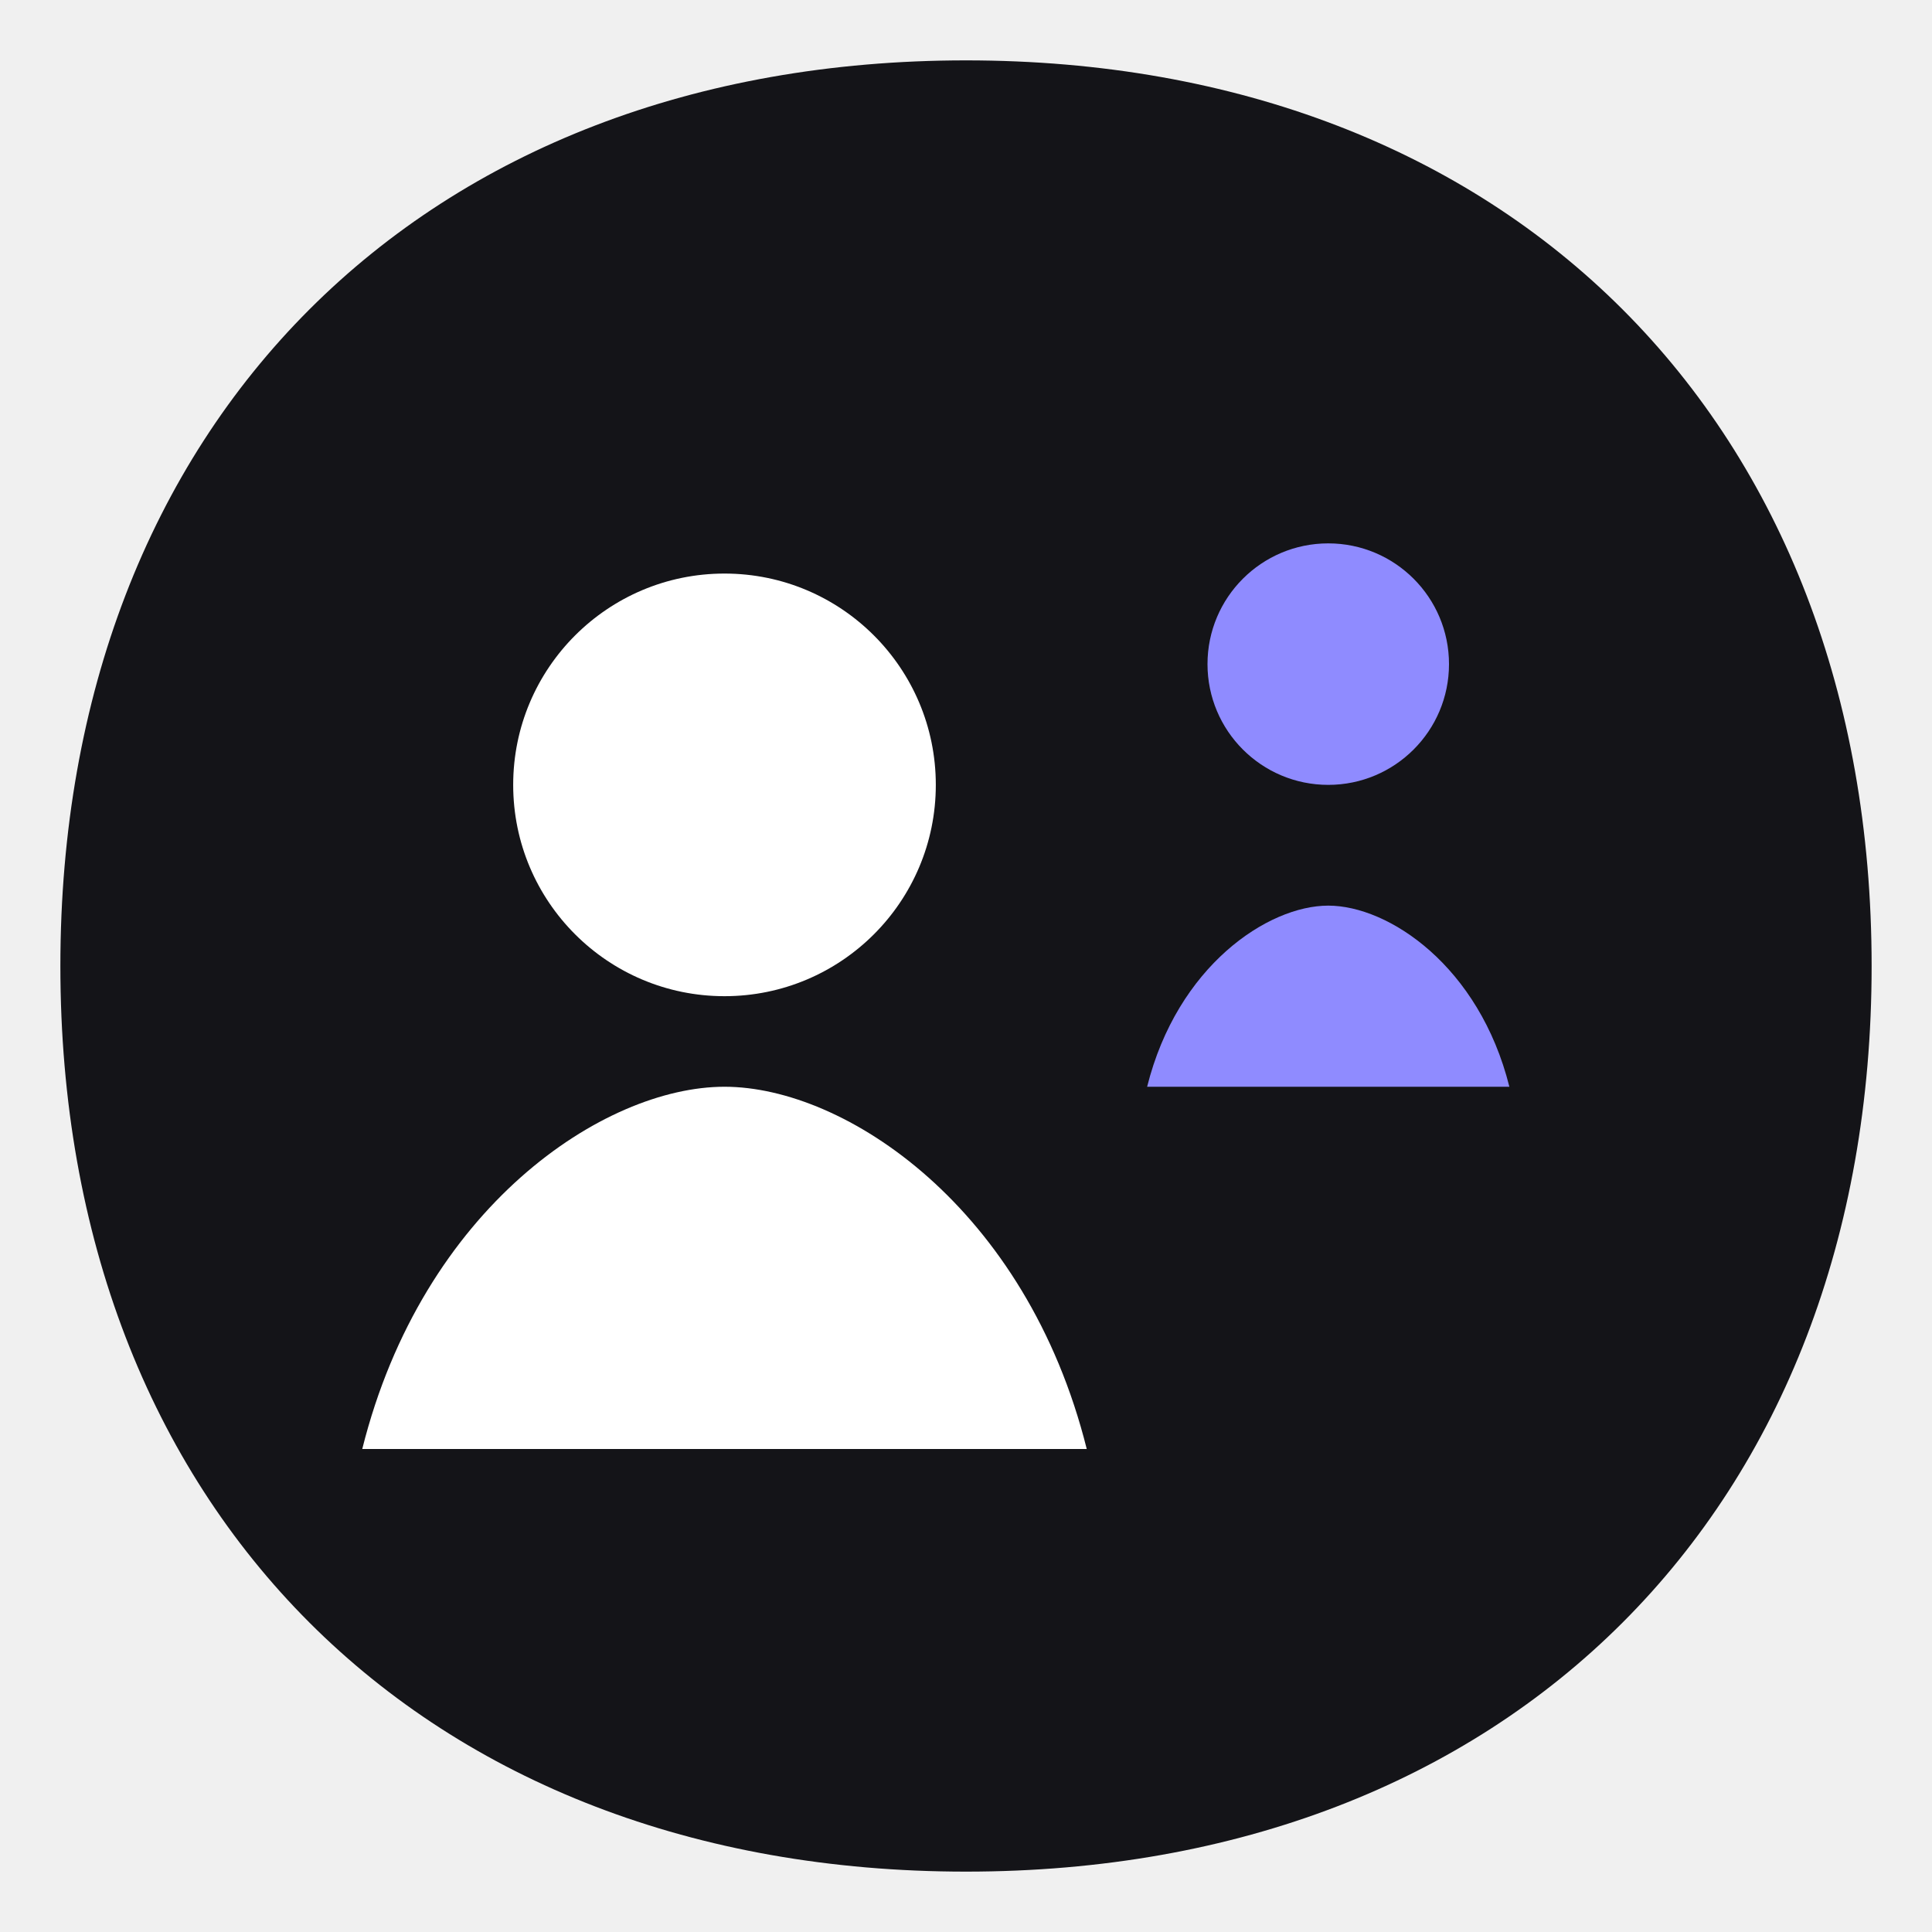
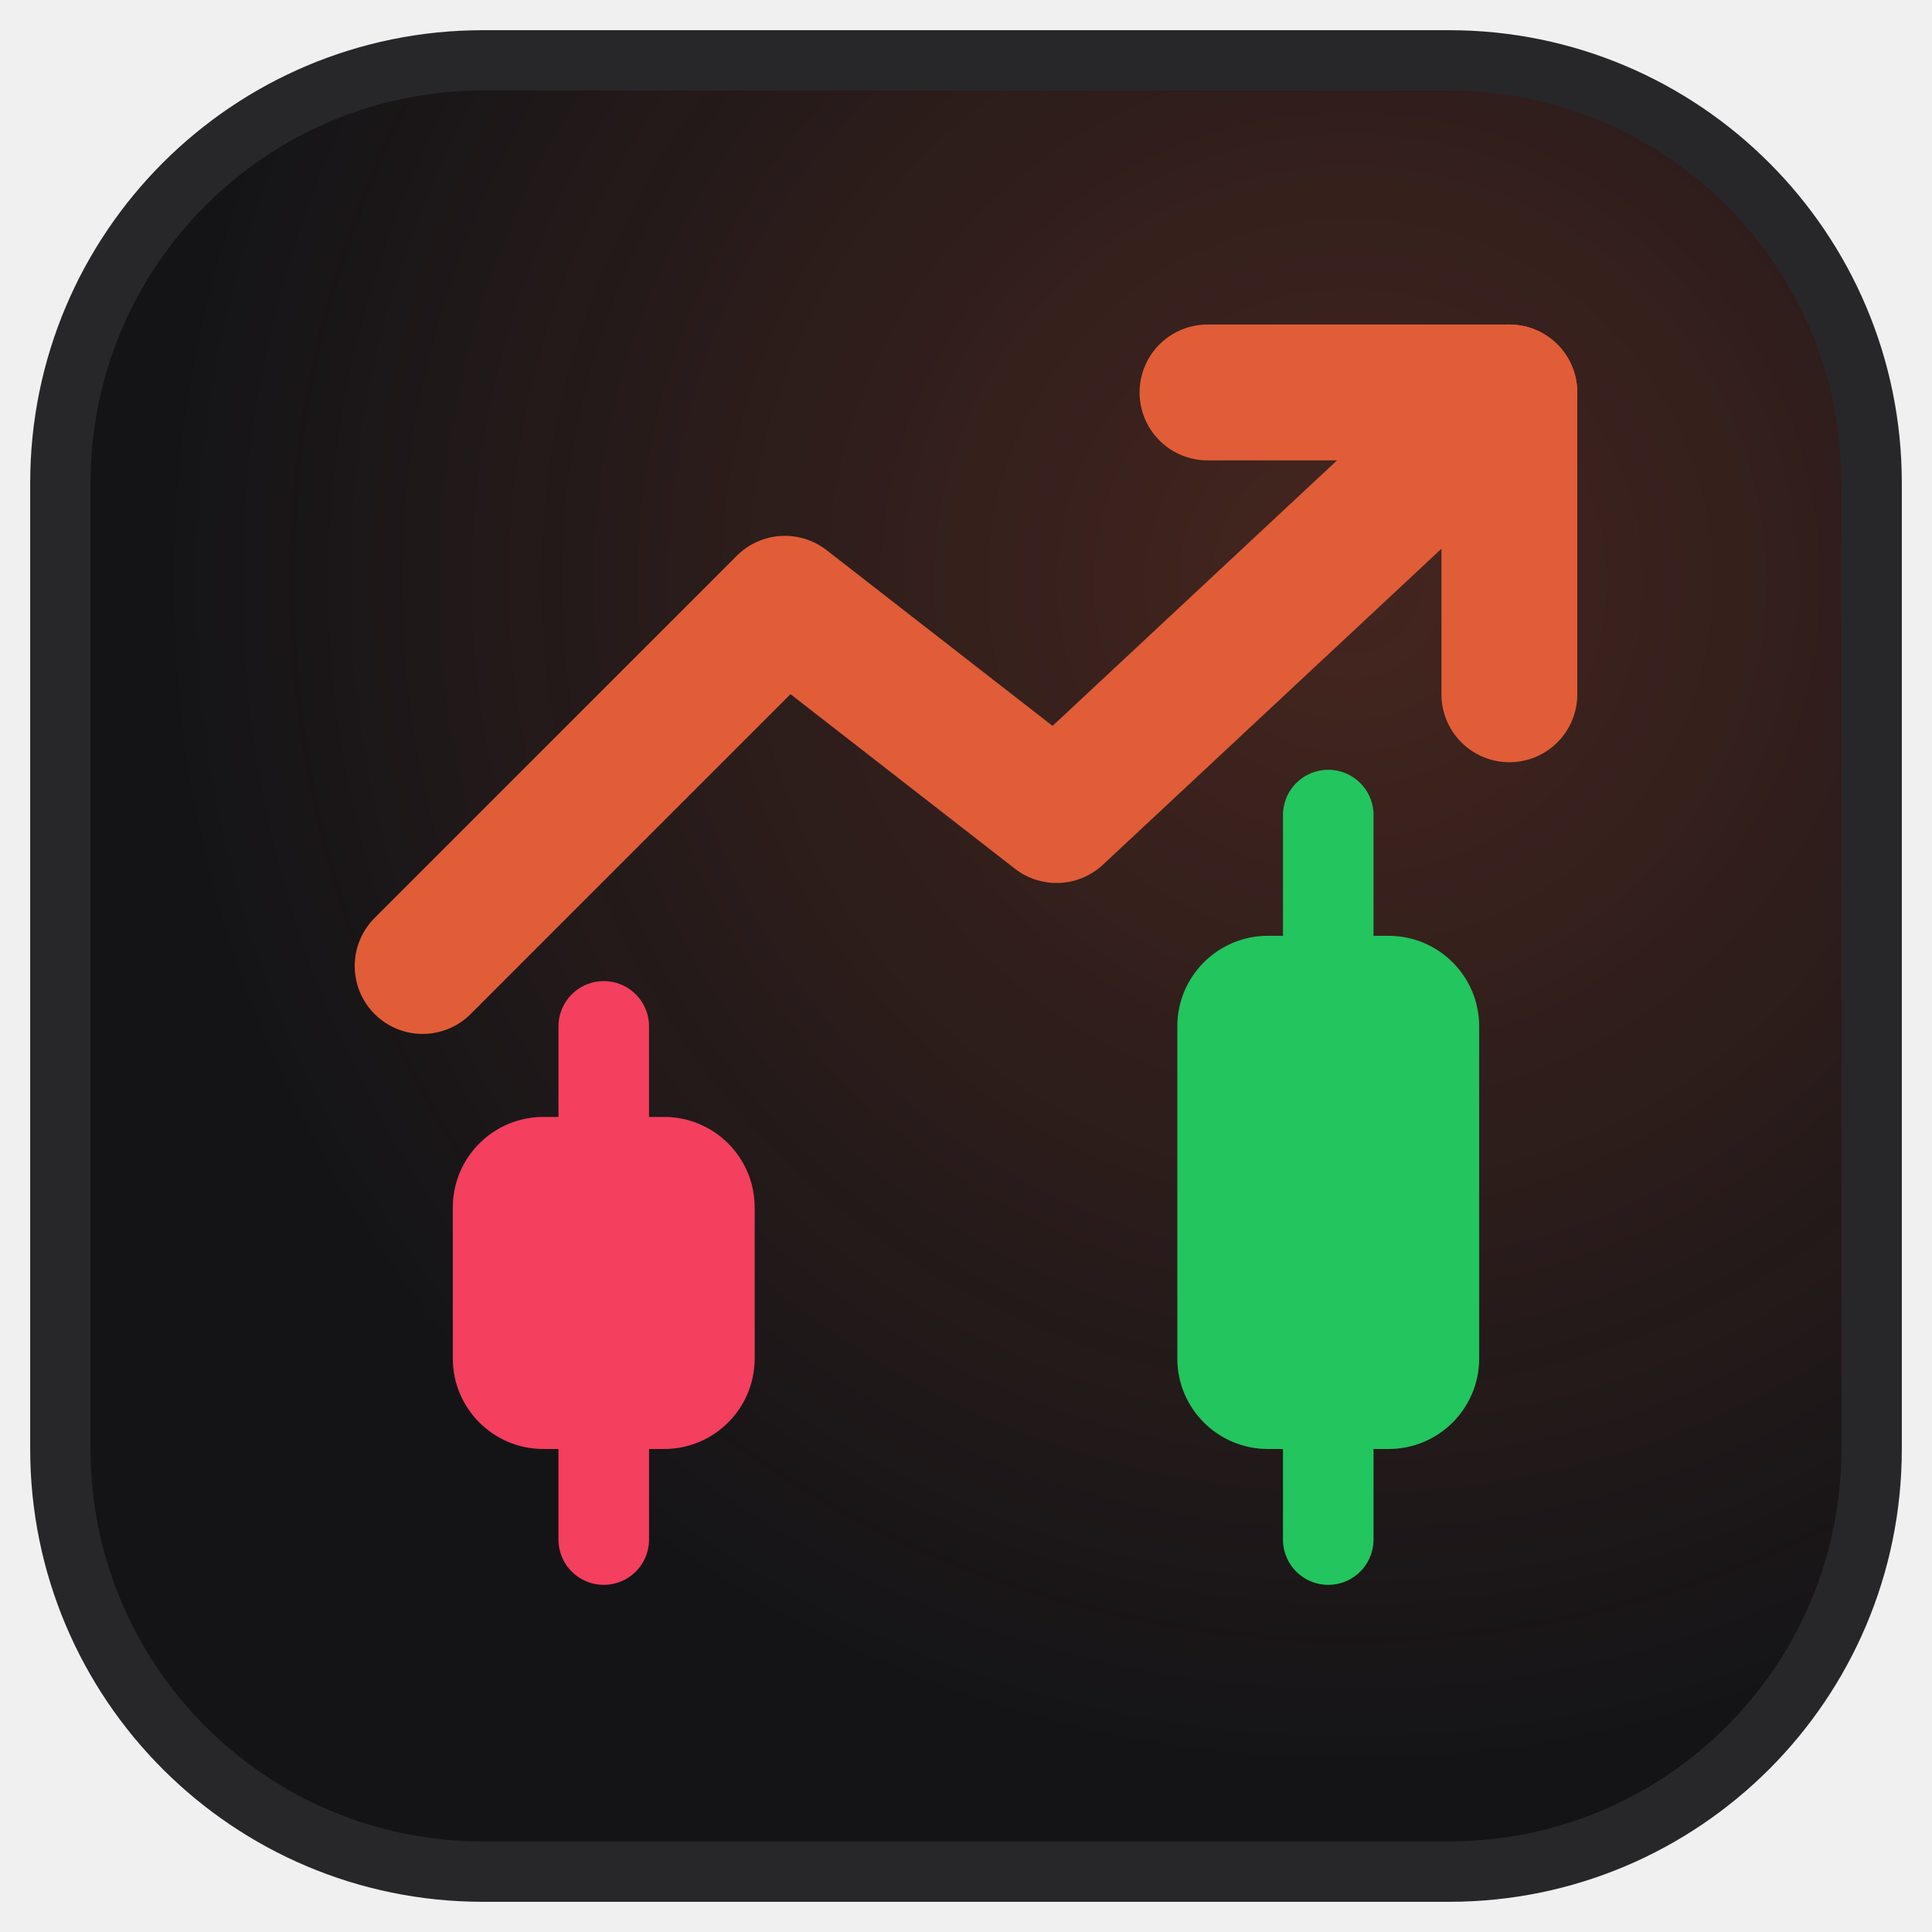
<svg xmlns="http://www.w3.org/2000/svg" viewBox="0 0 64 64" width="64" height="64">
-   <path d="M32 2C14 2 2 14 2 32s12 30 30 30 30-12 30-30S50 2 32 2z" fill="#141418" />
-   <circle cx="24" cy="26" r="7" fill="#fff" />
-   <path d="M12 48c2-8 8-12 12-12s10 4 12 12" fill="#fff" />
-   <circle cx="44" cy="22" r="4" fill="#8f8bff" />
-   <path d="M38 36c1-4 4-6 6-6s5 2 6 6" fill="#8f8bff" />
+   <defs>
+     <radialGradient id="desk-glow" cx="72%" cy="28%" r="68%">
+       <stop offset="0%" stop-color="#e05d38" stop-opacity="0.24" />
+       <stop offset="100%" stop-color="#e05d38" stop-opacity="0" />
+     </radialGradient>
+   </defs>
+   <rect x="2" y="2" width="60" height="60" rx="14" fill="#141417" stroke="#27272a" stroke-width="2" />
+   <rect x="3" y="3" width="58" height="58" rx="13" fill="url(#desk-glow)" />
+   <g stroke-linecap="round" stroke-linejoin="round" fill="none">
+     <path d="M14 32L26 20L35 27L50 13" stroke="#e05d38" stroke-width="4.5" />
+     <path d="M40 13H50V23" stroke="#e05d38" stroke-width="4.5" />
+     <line x1="20" y1="34" x2="20" y2="51" stroke="#f43f5e" stroke-width="3" />
+     <line x1="44" y1="27" x2="44" y2="51" stroke="#22c55e" stroke-width="3" />
+   </g>
+   <rect x="15" y="37" width="10" height="11" rx="3" fill="#f43f5e" />
+   <rect x="39" y="31" width="10" height="17" rx="3" fill="#22c55e" />
</svg>
